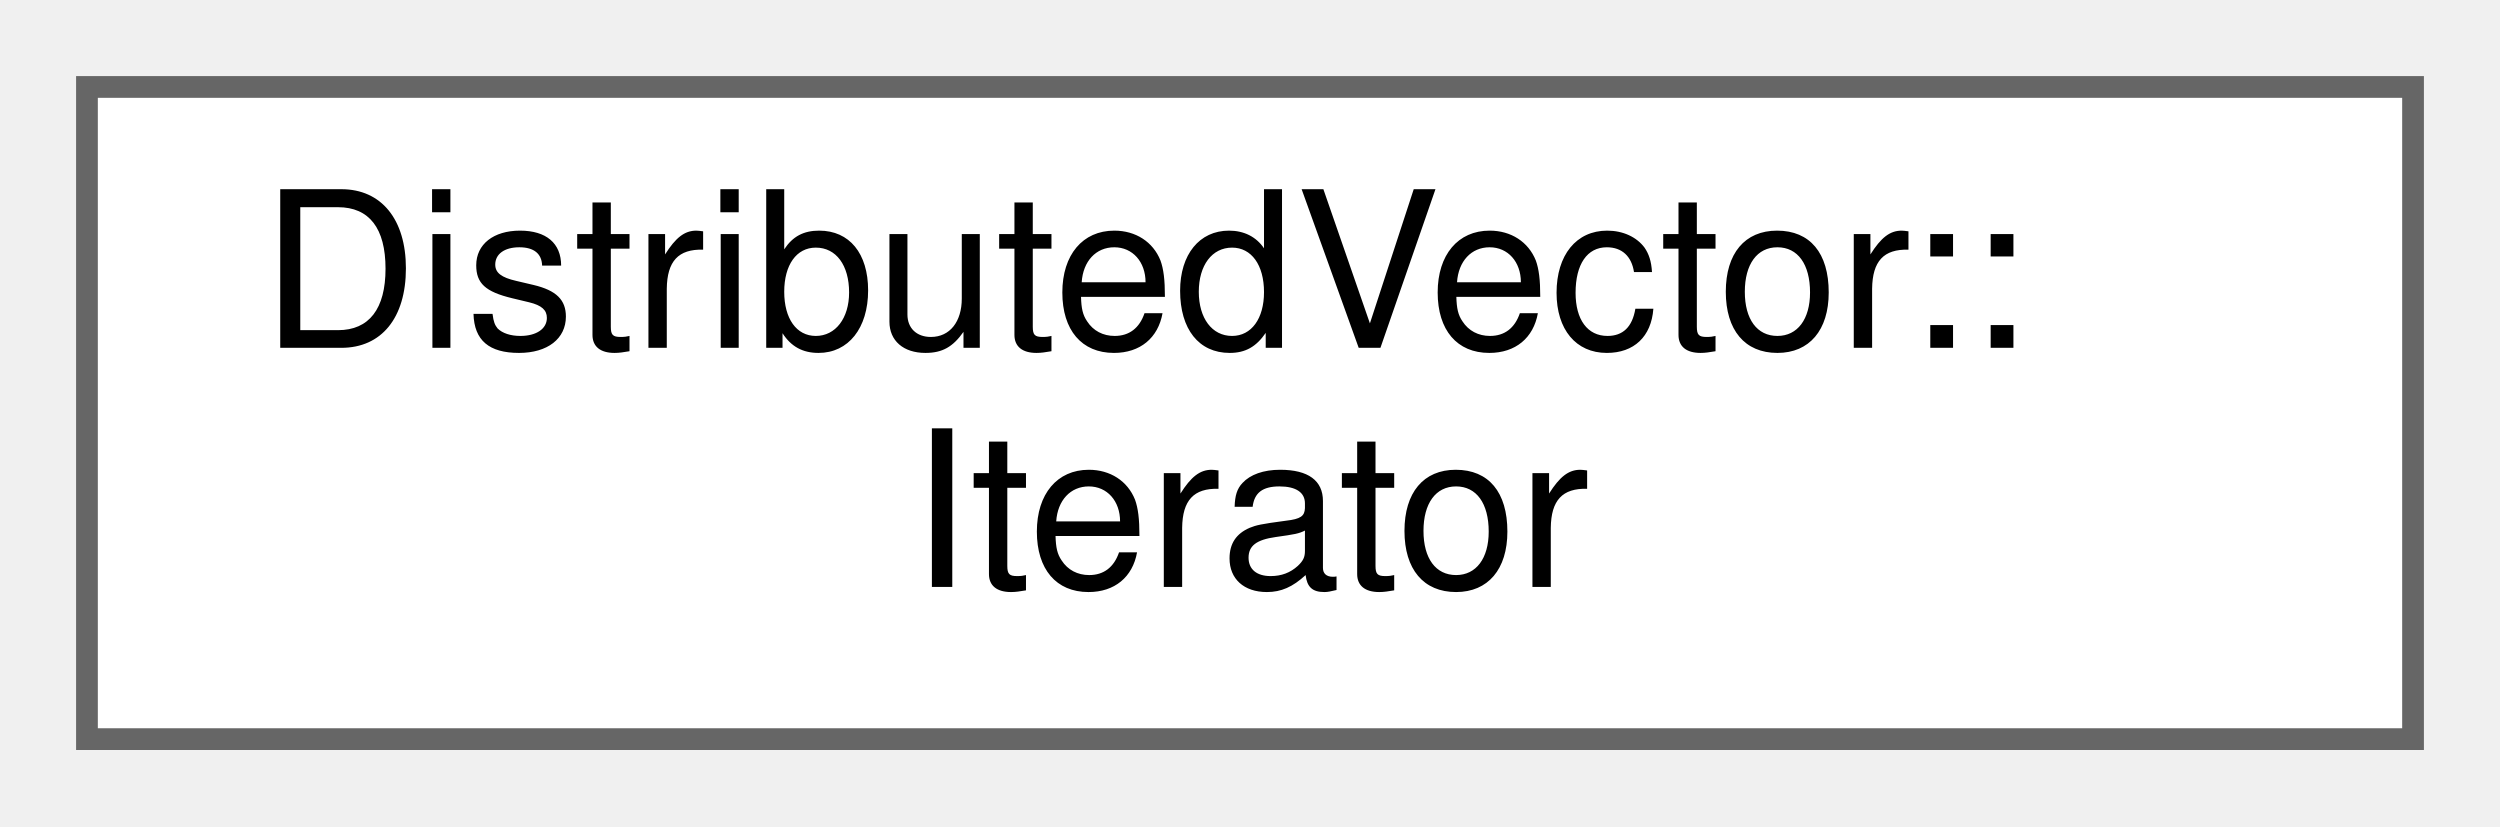
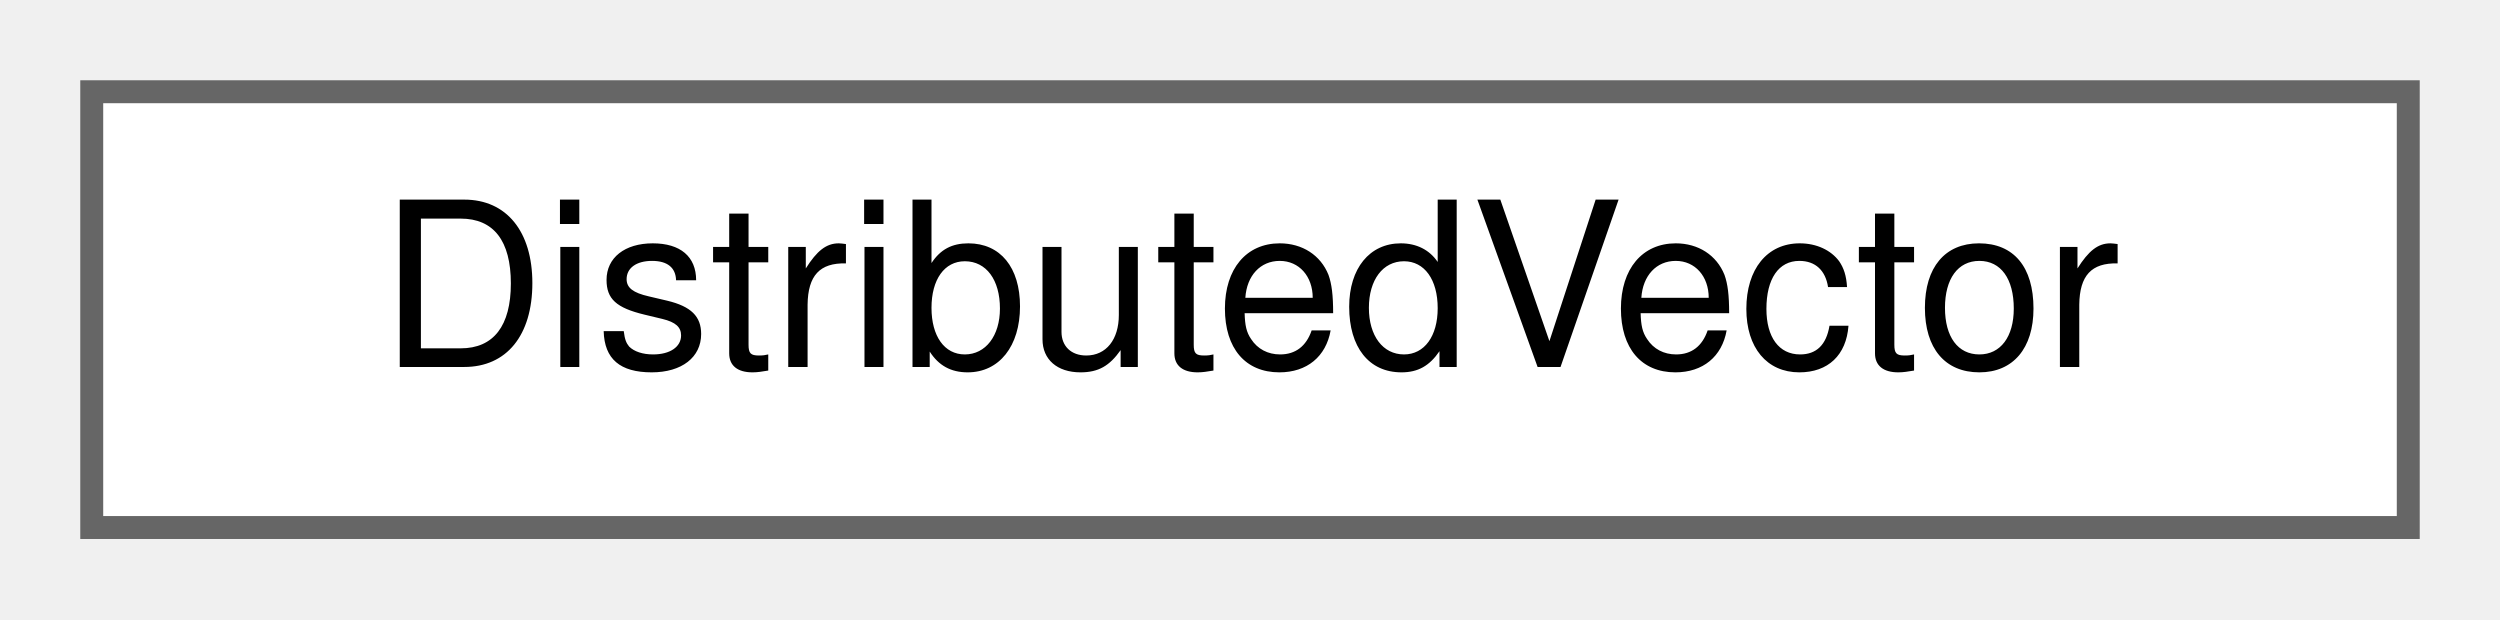
- <svg xmlns="http://www.w3.org/2000/svg" xmlns:xlink="http://www.w3.org/1999/xlink" width="115pt" height="38pt" viewBox="0.00 0.00 115.00 38.00">
-   <g id="graph0" class="graph" transform="scale(1 1) rotate(0) translate(4 34)">
+ <svg xmlns="http://www.w3.org/2000/svg" xmlns:xlink="http://www.w3.org/1999/xlink" width="109pt" height="27pt" viewBox="0.00 0.00 109.00 27.00">
+   <g id="graph0" class="graph" transform="scale(1 1) rotate(0) translate(4 23)">
    <g id="Node000000" class="node">
      <g id="a_Node000000">
-         <a xlink:href="classDistributedVector_1_1Iterator.html" target="_top" xlink:title=" ">
-           <polygon fill="white" stroke="#666666" points="107,-30 0,-30 0,0 107,0 107,-30" />
-           <text text-anchor="start" x="8" y="-18" font-family="Helvetica,sans-Serif" font-size="10.00">DistributedVector::</text>
-           <text text-anchor="middle" x="53.5" y="-7" font-family="Helvetica,sans-Serif" font-size="10.00">Iterator</text>
+         <a xlink:href="classDistributedVector.html" target="_top" xlink:title=" ">
+           <polygon fill="white" stroke="#666666" points="101,-19 0,-19 0,0 101,0 101,-19" />
+           <text text-anchor="middle" x="50.5" y="-7" font-family="Helvetica,sans-Serif" font-size="10.00">DistributedVector</text>
        </a>
      </g>
    </g>
  </g>
</svg>
